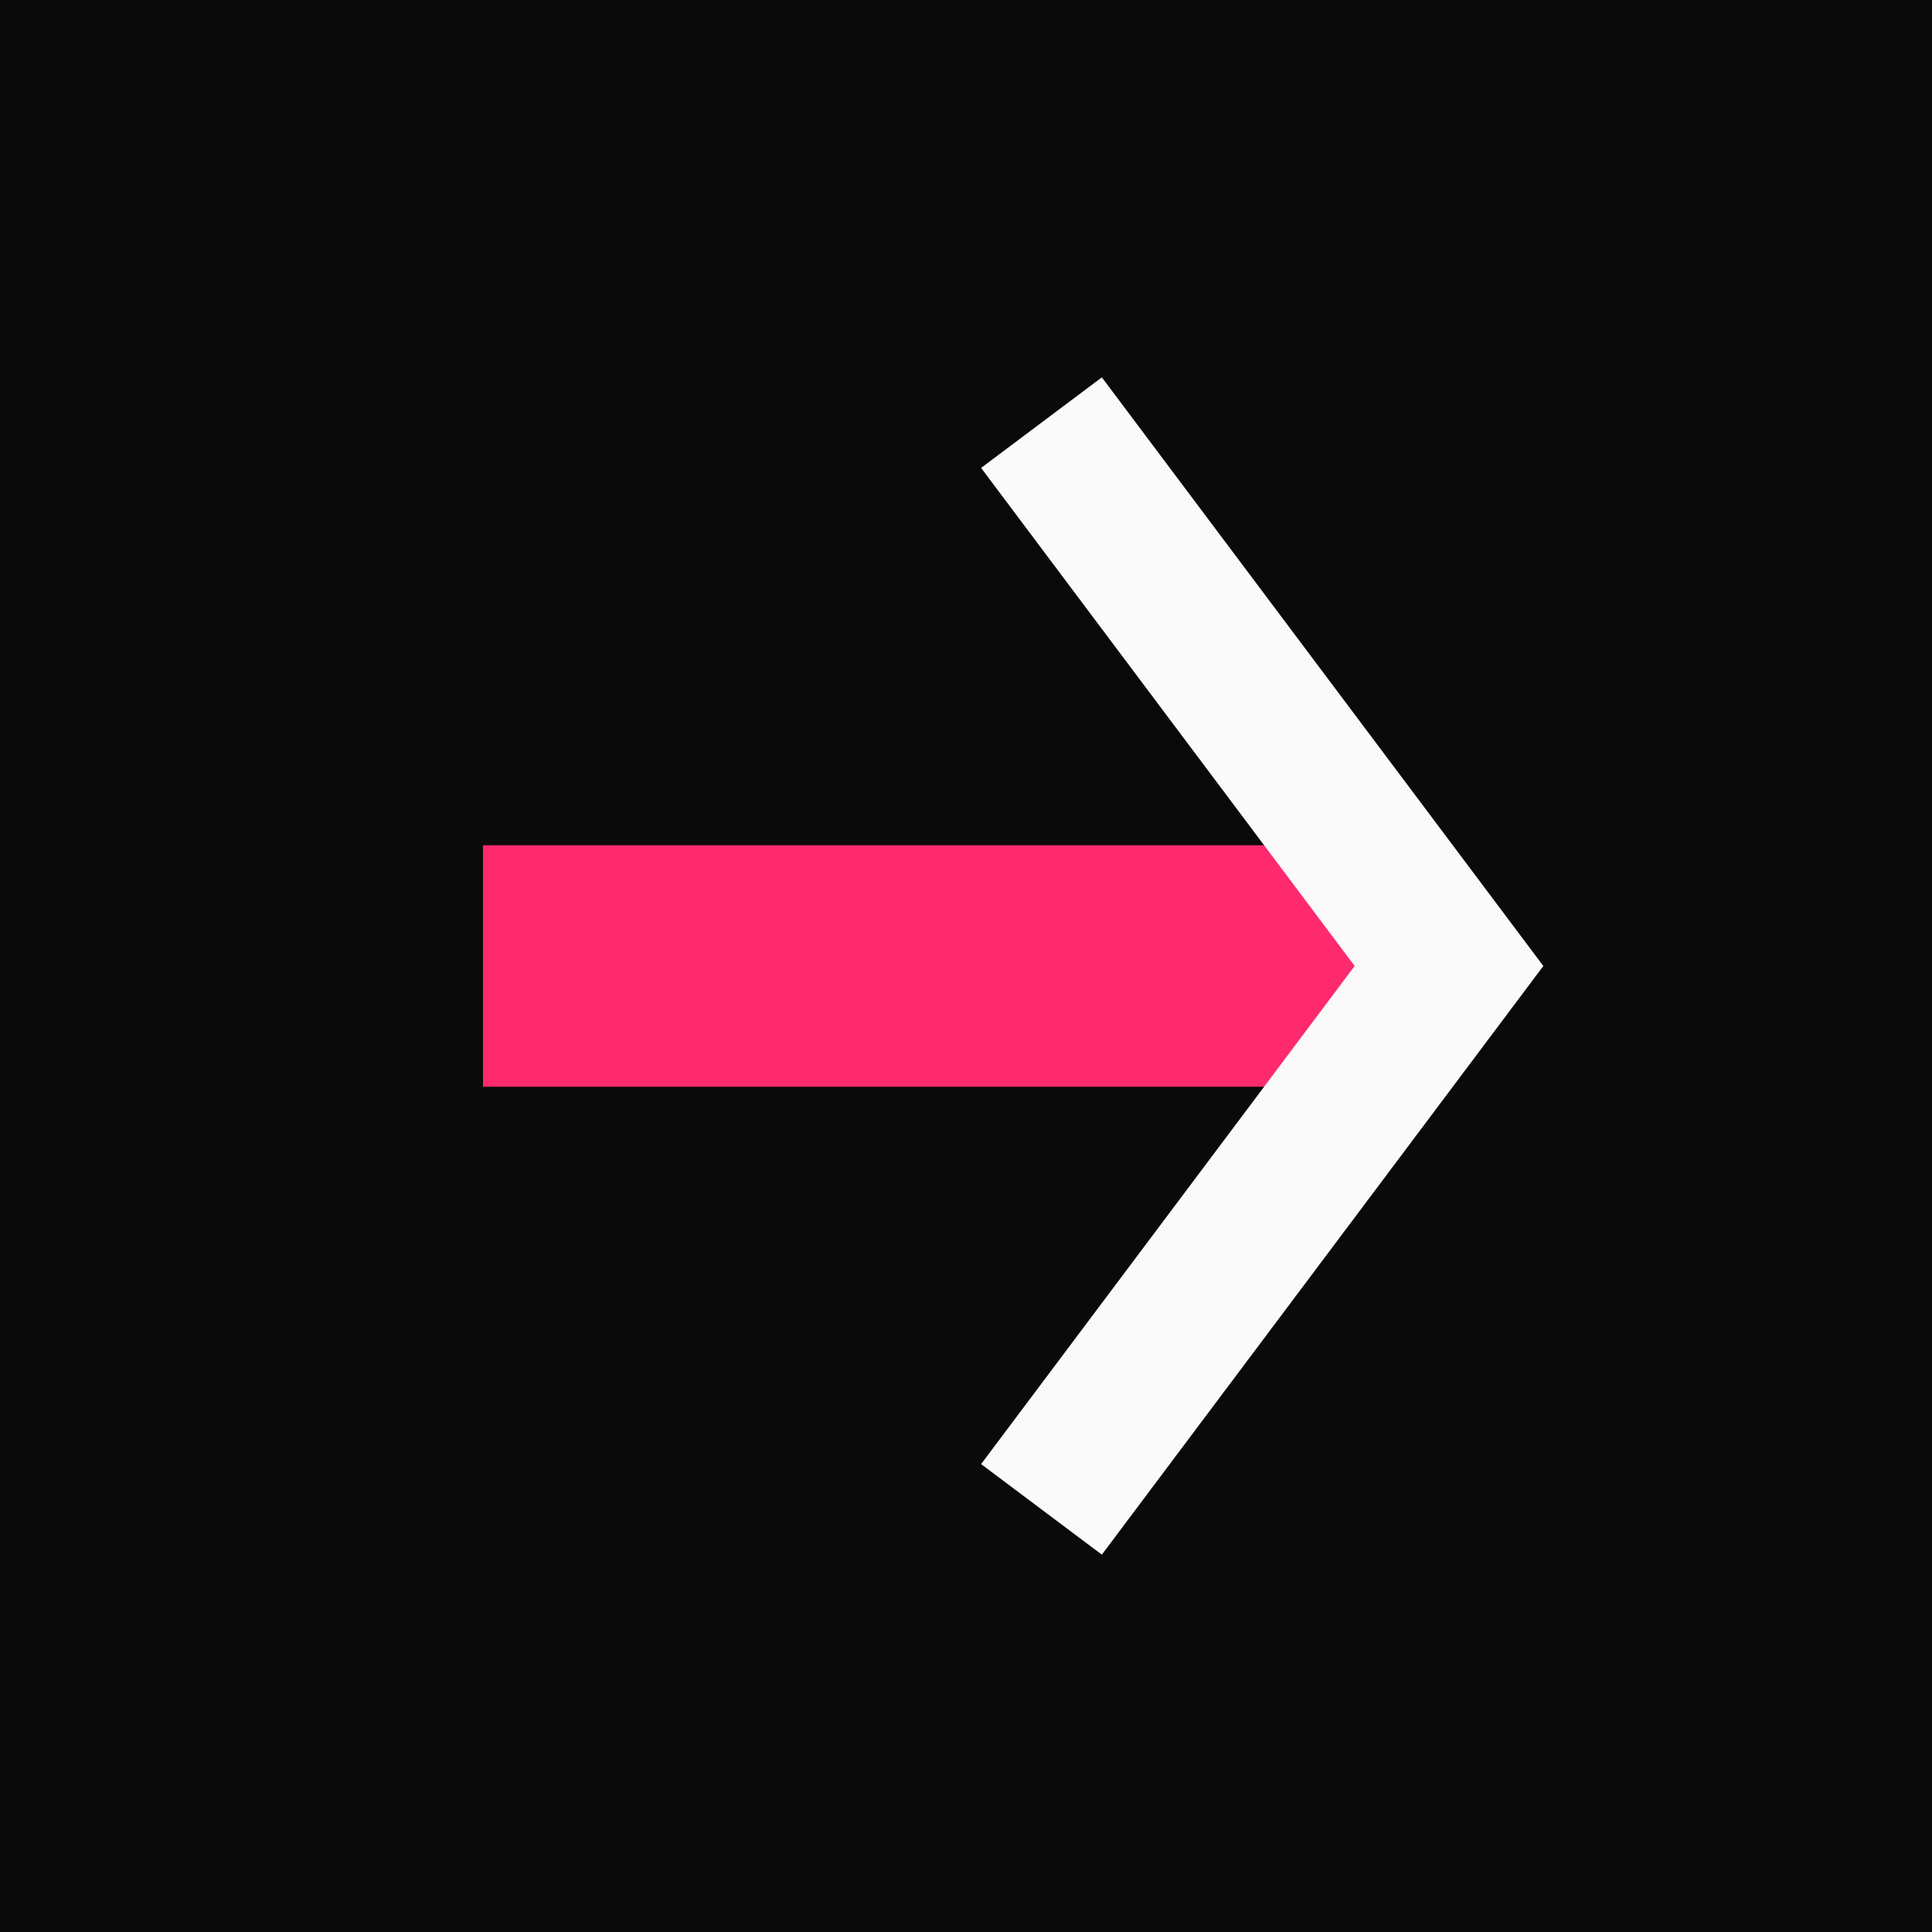
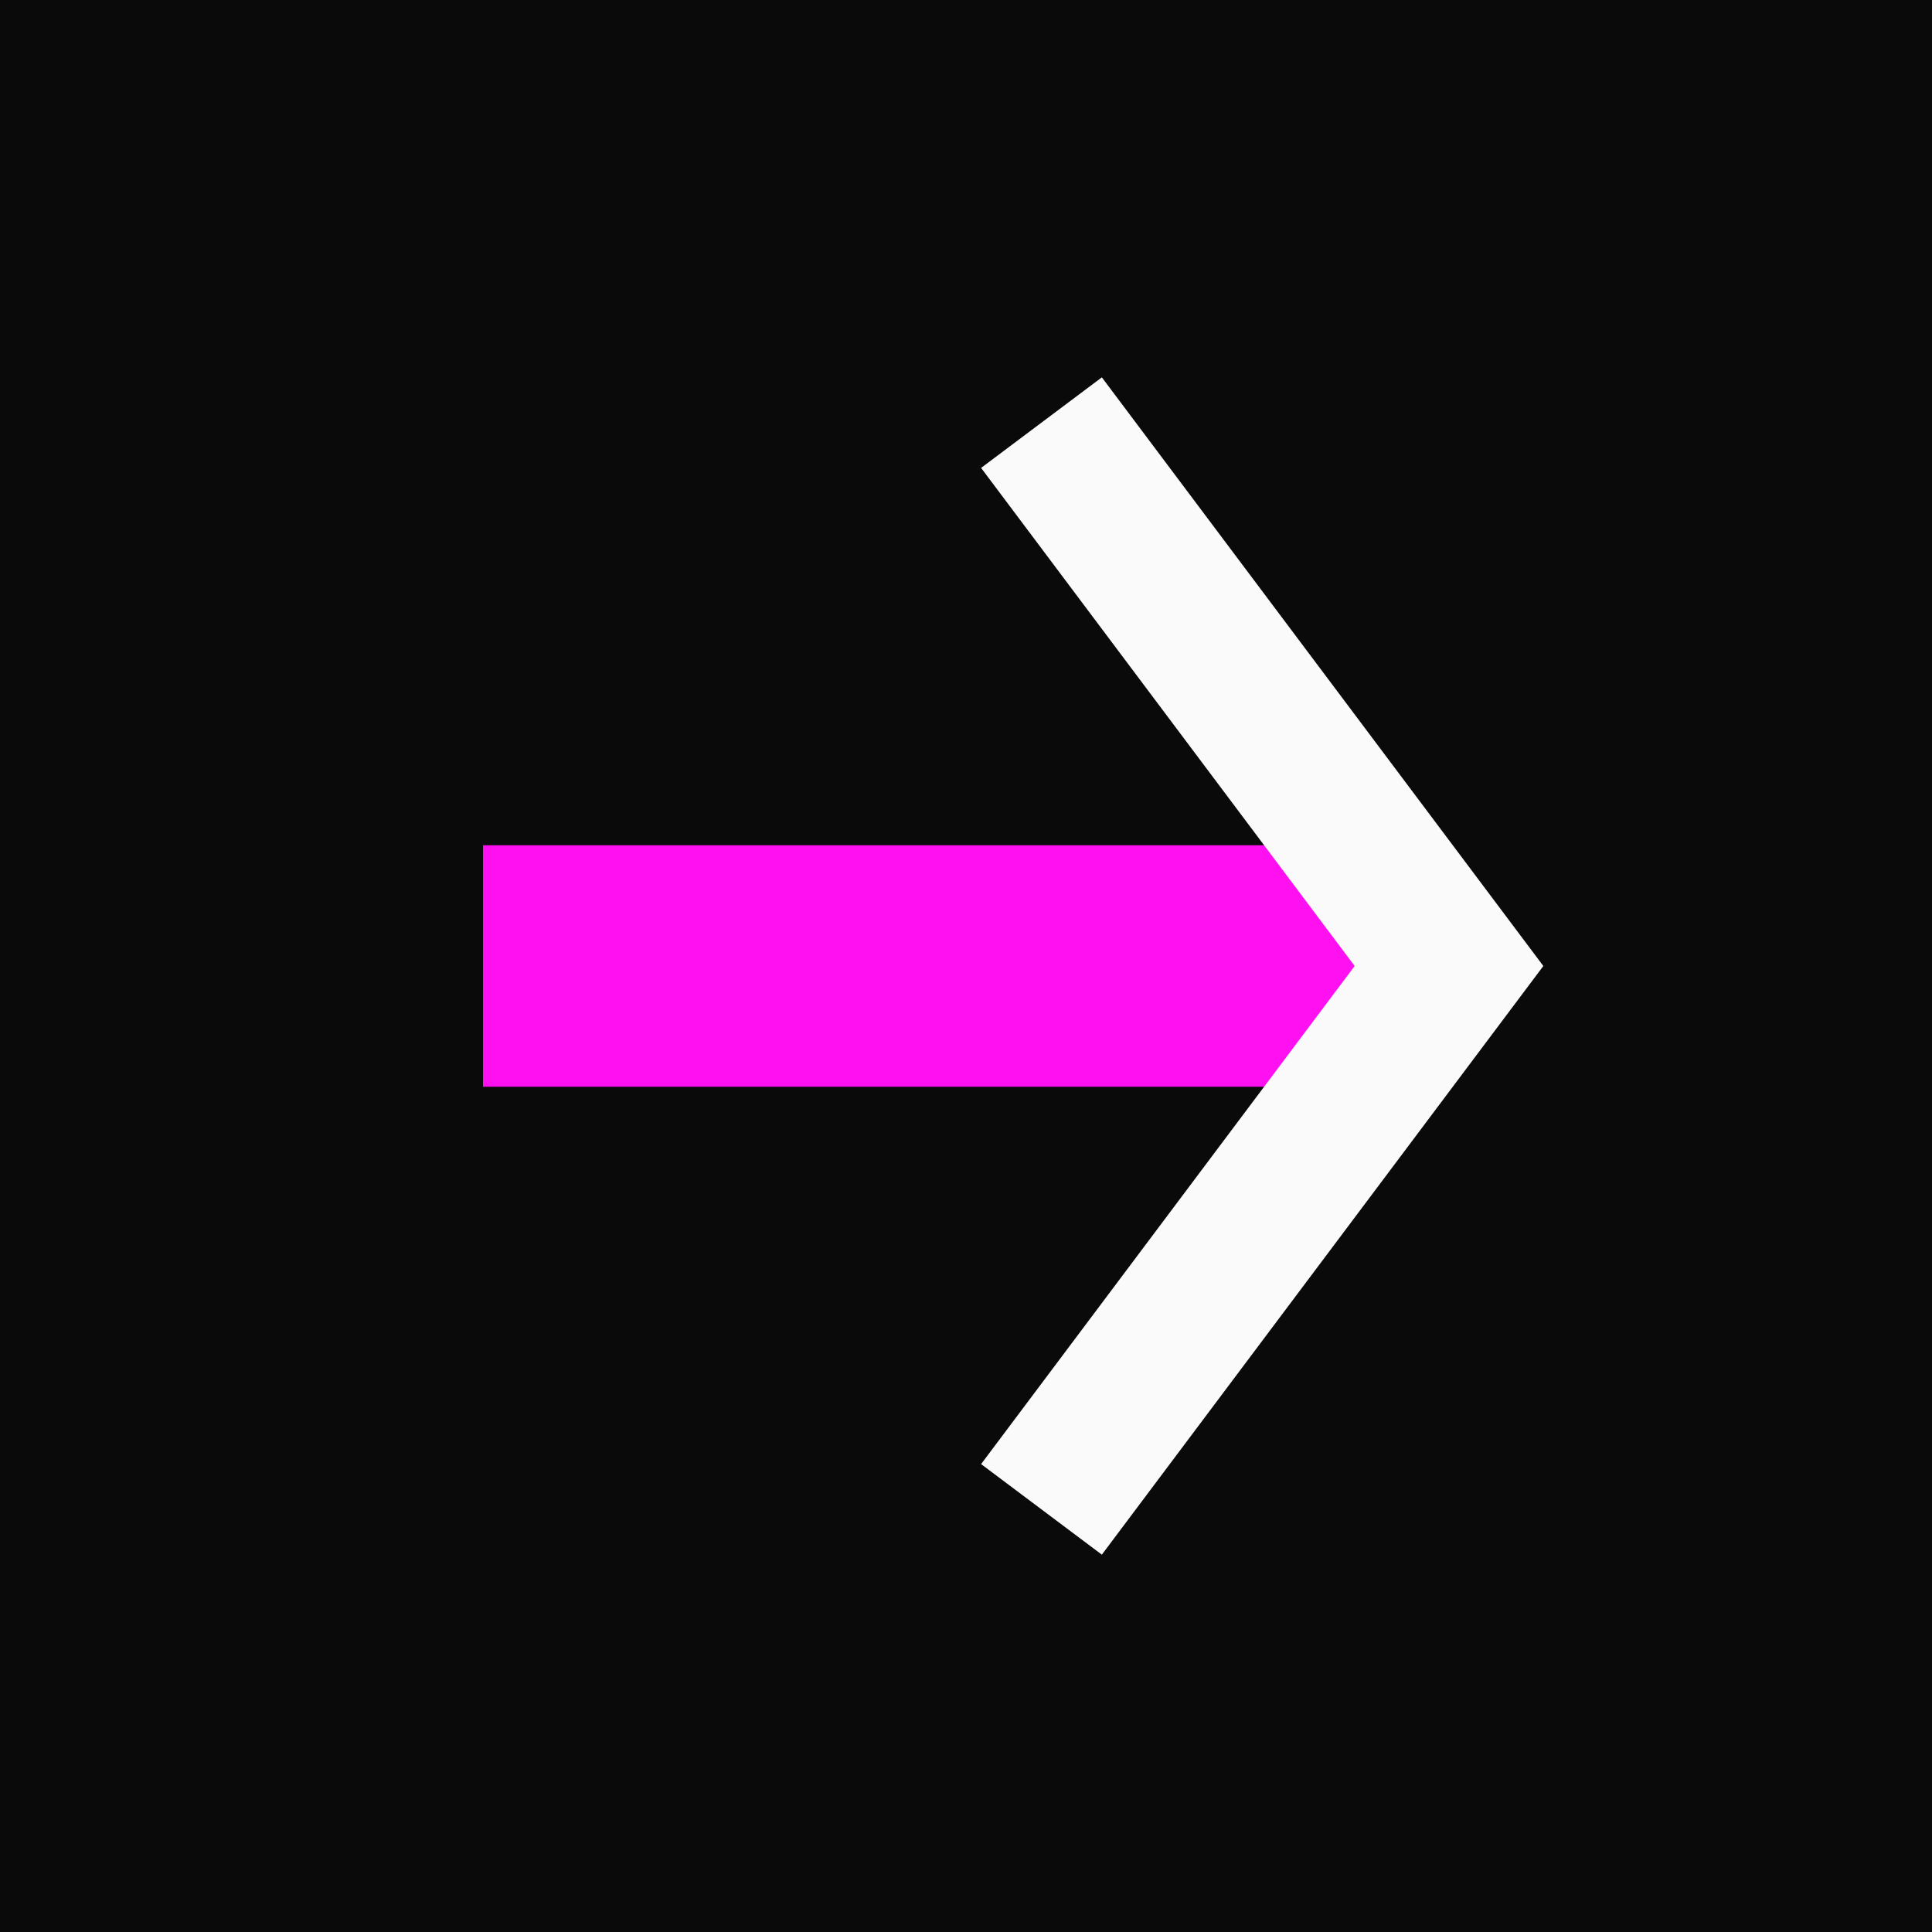
<svg xmlns="http://www.w3.org/2000/svg" viewBox="0 0 32 32">
  <rect width="32" height="32" fill="#0a0a0a" />
-   <rect x="8" y="14" width="16" height="4" fill="#ff2a6d" />
+   <rect x="8" y="14" width="16" height="4" fill="#ff10f0" />
  <path d="M18 8 L24 16 L18 24" stroke="#fafafa" stroke-width="2.5" fill="none" stroke-linecap="square" />
</svg>
